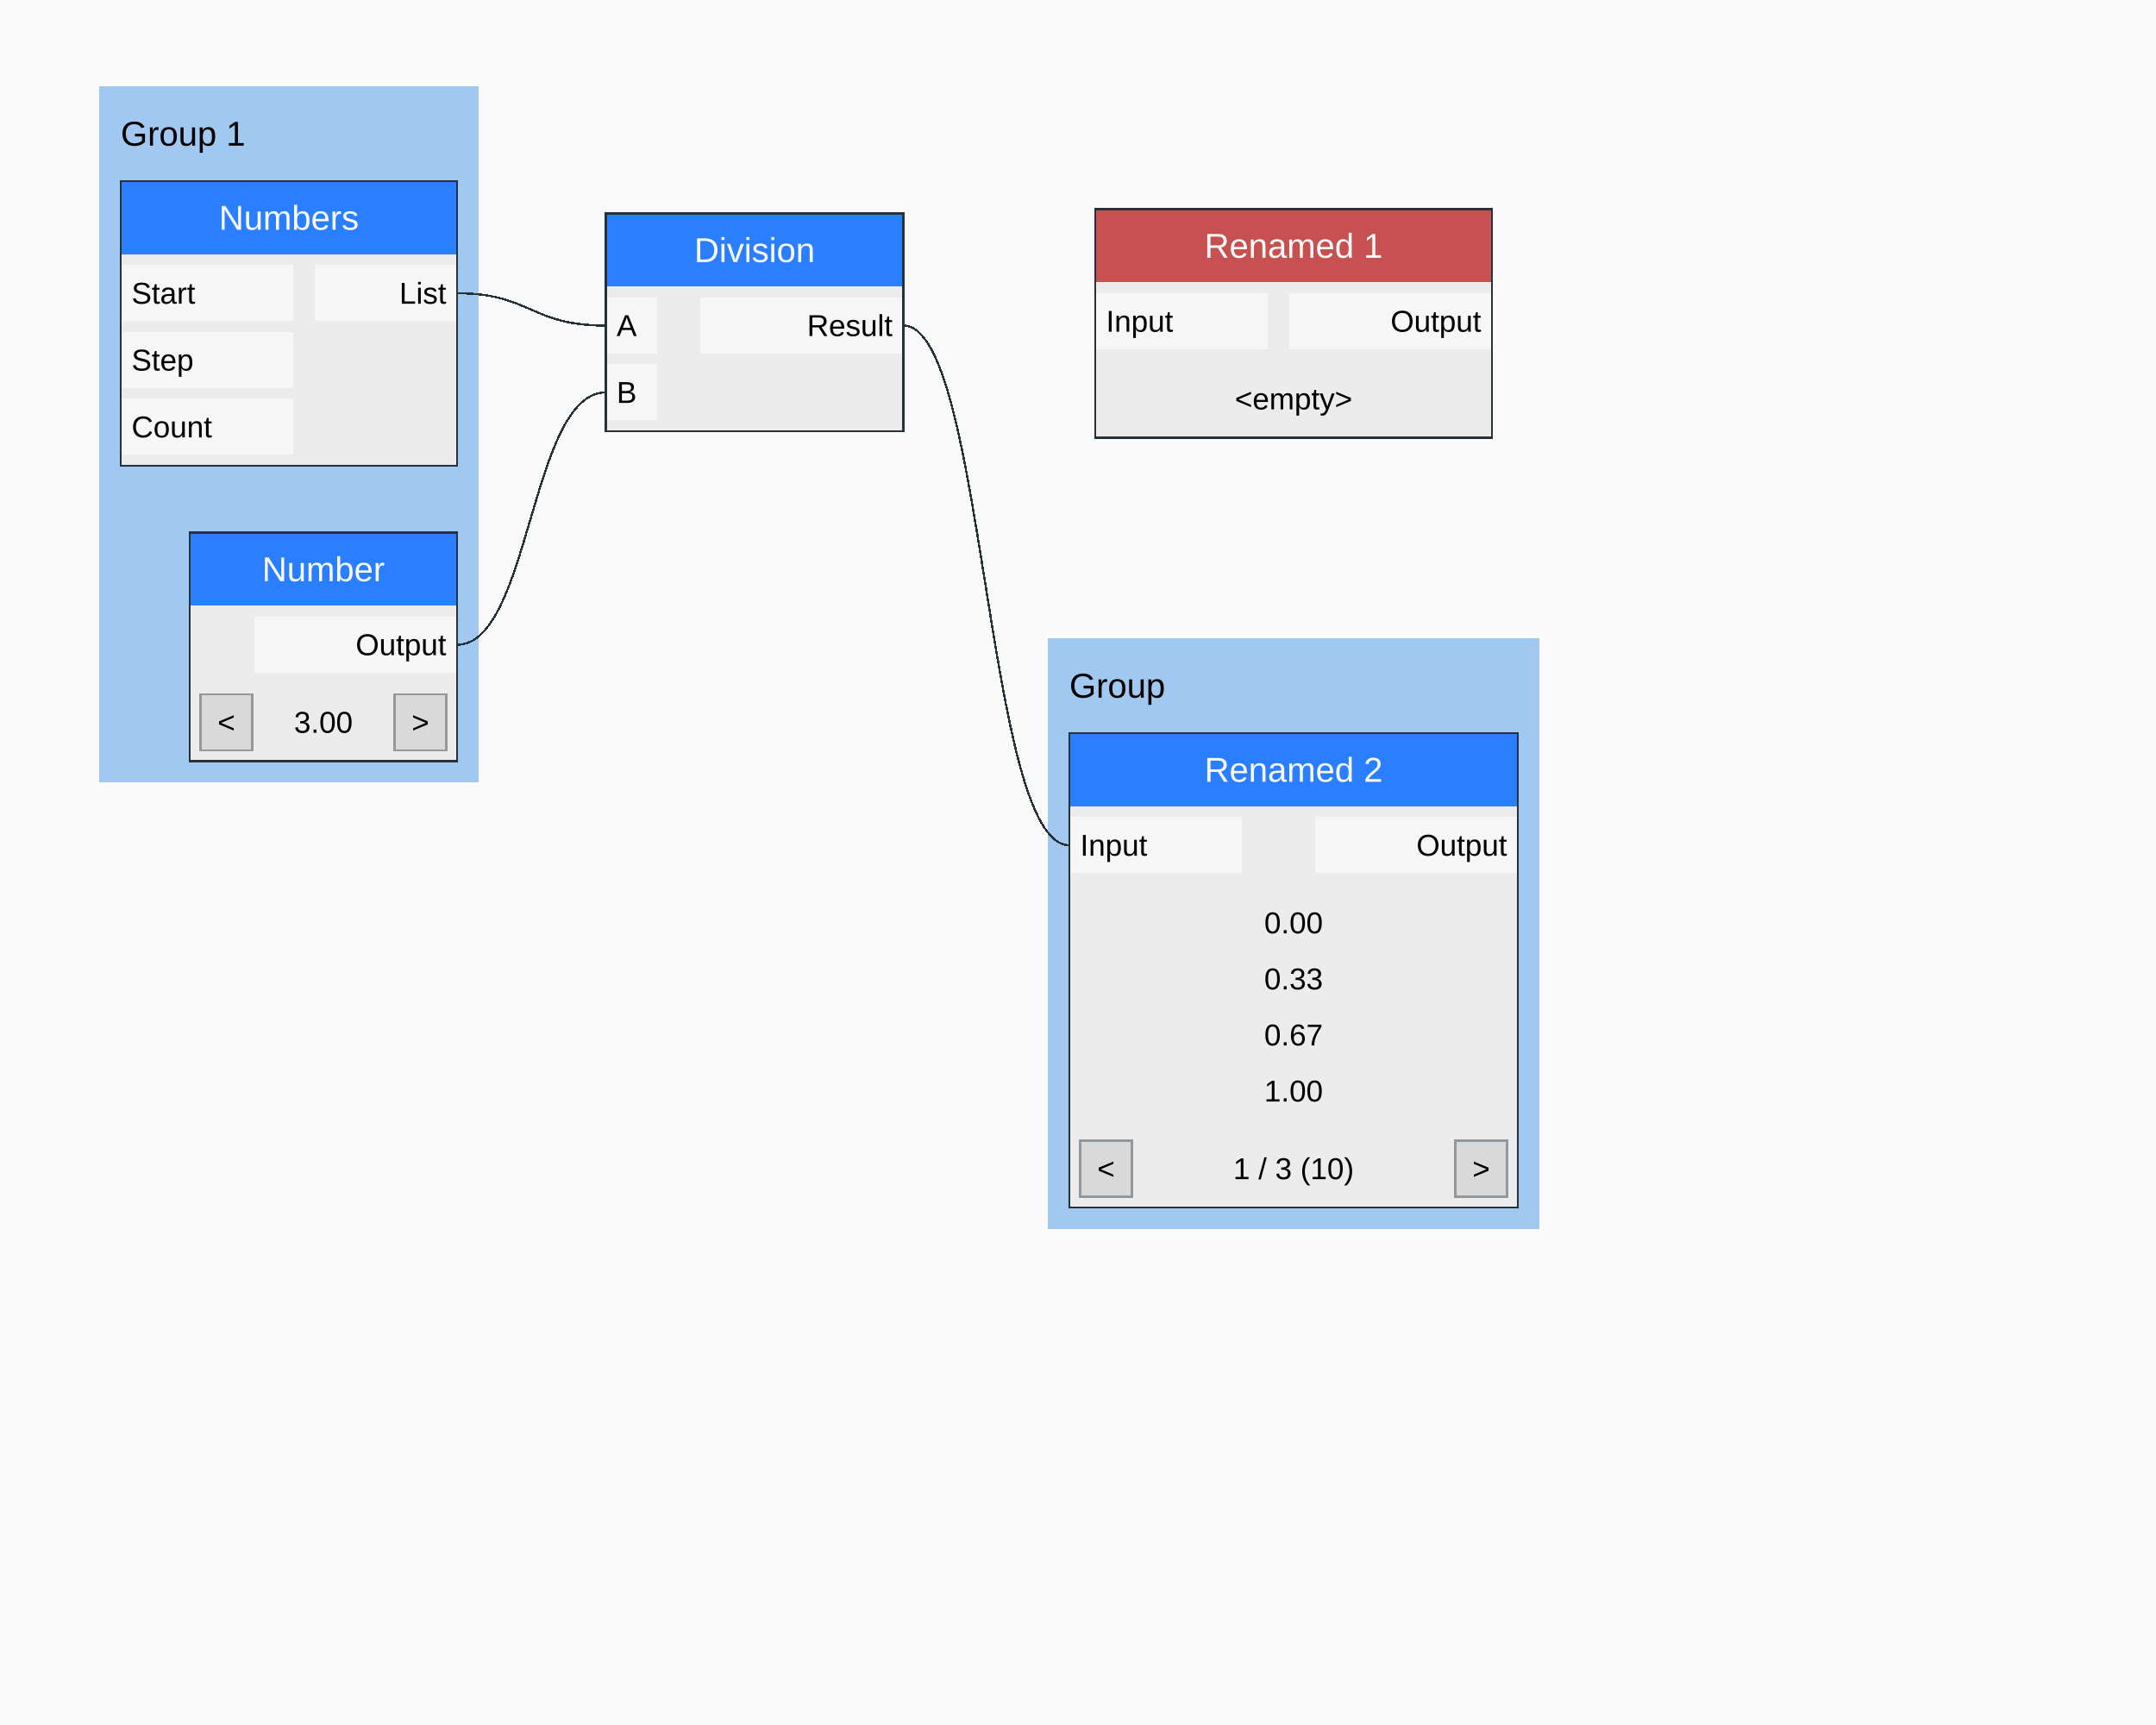
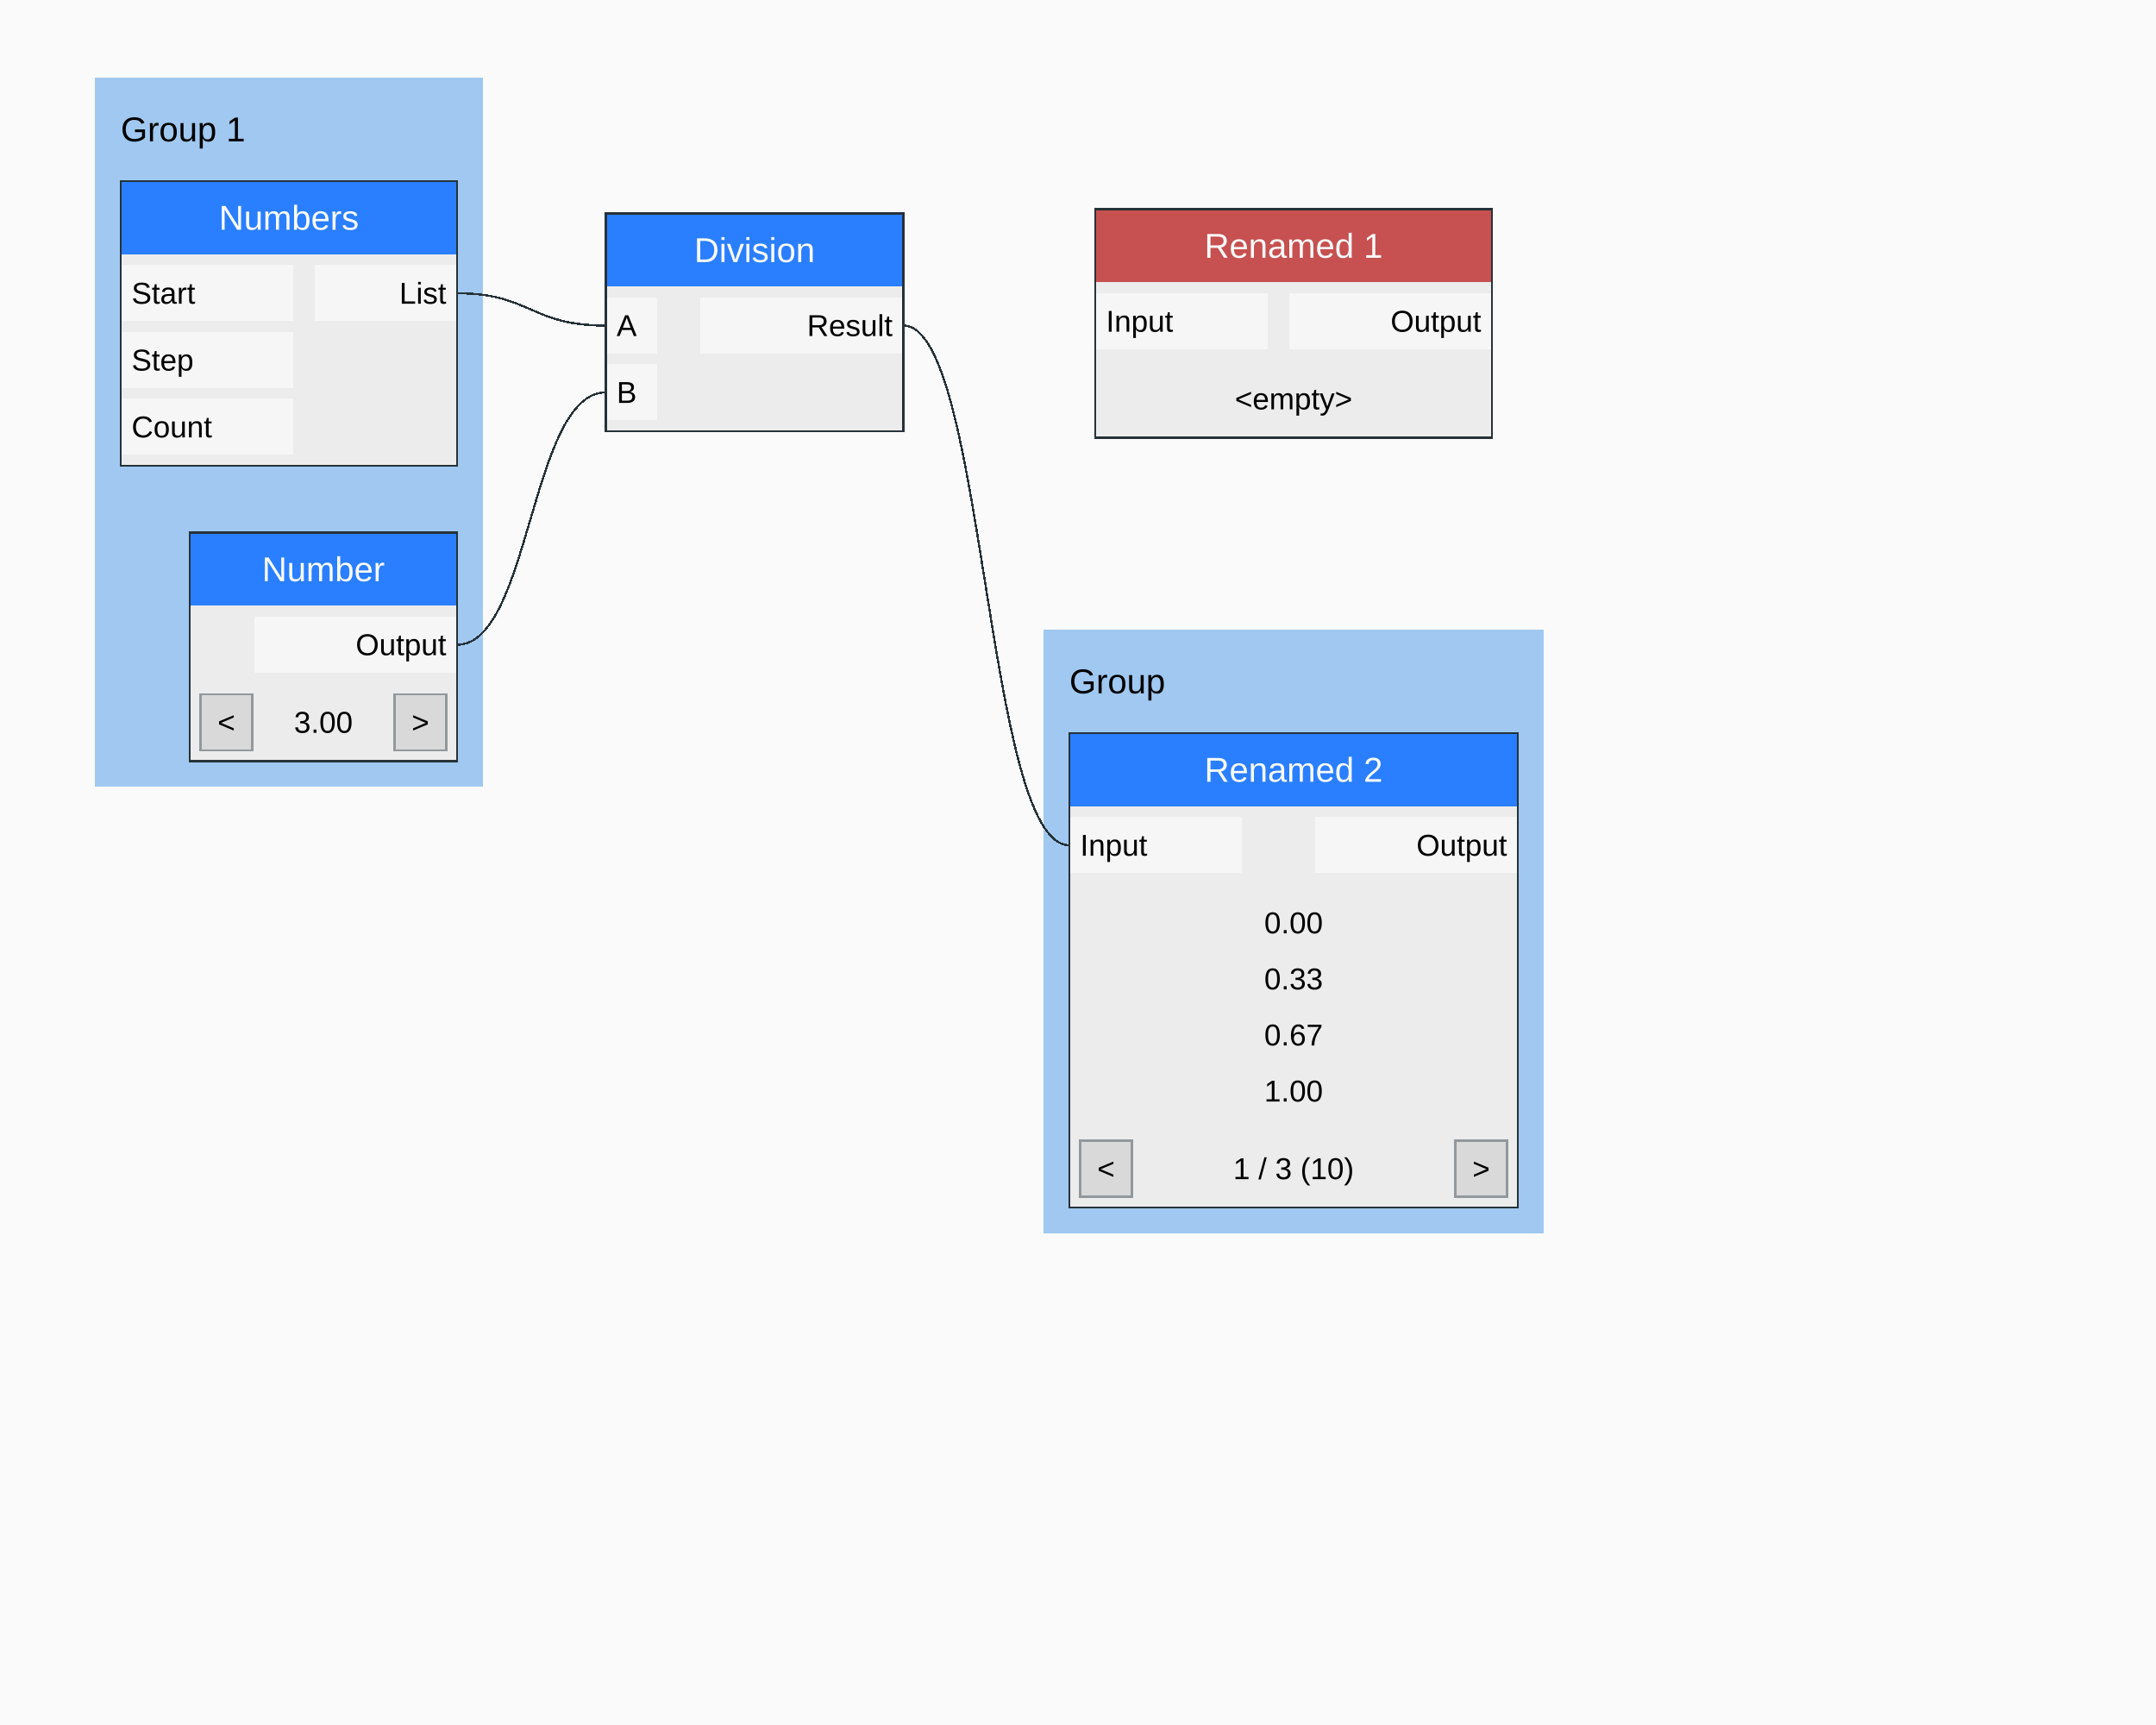
<svg xmlns="http://www.w3.org/2000/svg" version="1.1" width="1000" height="800" shape-rendering="crispEdges">
  <rect x="0" y="0" width="1000" height="800" style="fill:rgb(250,250,250);" />
-   <rect x="46" y="40" width="176" height="323" style="fill:rgb(160,200,240);" />
-   <text x="56" y="62" dominant-baseline="central" text-anchor="start" style="fill:rgb(0,0,0);font-family:Arial;font-size:16px;">Group 1</text>
-   <rect x="486" y="296" width="228" height="274" style="fill:rgb(160,200,240);" />
-   <text x="496" y="318" dominant-baseline="central" text-anchor="start" style="fill:rgb(0,0,0);font-family:Arial;font-size:16px;">Group</text>
+   <rect x="44" y="36" width="180" height="329" style="fill:rgb(160,200,240);" />
+   <text x="56" y="60" dominant-baseline="central" text-anchor="start" style="fill:rgb(0,0,0);font-family:Arial;font-size:16px;">Group 1</text>
+   <rect x="484" y="292" width="232" height="280" style="fill:rgb(160,200,240);" />
+   <text x="496" y="316" dominant-baseline="central" text-anchor="start" style="fill:rgb(0,0,0);font-family:Arial;font-size:16px;">Group</text>
  <path d="M212,136 C246,136 246,151 281,151" style="fill:none;stroke-width:1px;stroke:rgb(38,50,56);" />
  <path d="M212,299 C246,299 246,182 281,182" style="fill:none;stroke-width:1px;stroke:rgb(38,50,56);" />
  <path d="M419,151 C457,151 457,392 496,392" style="fill:none;stroke-width:1px;stroke:rgb(38,50,56);" />
  <rect x="56" y="84" width="156" height="34" style="fill:rgb(41,127,255);" />
  <text x="134" y="101" dominant-baseline="central" text-anchor="middle" style="fill:rgb(250,250,250);font-family:Arial;font-size:16px;">Numbers</text>
  <rect x="56" y="118" width="156" height="98" style="fill:rgb(236,236,236);" />
  <rect x="56" y="123" width="80" height="26" style="fill:rgb(246,246,246);" />
  <text x="61" y="136" dominant-baseline="central" text-anchor="start" style="fill:rgb(0,0,0);font-family:Arial;font-size:14px;">Start</text>
  <rect x="56" y="154" width="80" height="26" style="fill:rgb(246,246,246);" />
  <text x="61" y="167" dominant-baseline="central" text-anchor="start" style="fill:rgb(0,0,0);font-family:Arial;font-size:14px;">Step</text>
  <rect x="56" y="185" width="80" height="26" style="fill:rgb(246,246,246);" />
  <text x="61" y="198" dominant-baseline="central" text-anchor="start" style="fill:rgb(0,0,0);font-family:Arial;font-size:14px;">Count</text>
  <rect x="146" y="123" width="66" height="26" style="fill:rgb(246,246,246);" />
  <text x="207" y="136" dominant-baseline="central" text-anchor="end" style="fill:rgb(0,0,0);font-family:Arial;font-size:14px;">List</text>
  <rect x="56" y="84" width="156" height="132" style="fill:none;stroke-width:1px;stroke:rgb(38,50,56);" />
  <rect x="88" y="247" width="124" height="34" style="fill:rgb(41,127,255);" />
  <text x="150" y="264" dominant-baseline="central" text-anchor="middle" style="fill:rgb(250,250,250);font-family:Arial;font-size:16px;">Number</text>
  <rect x="88" y="281" width="124" height="36" style="fill:rgb(236,236,236);" />
  <rect x="118" y="286" width="94" height="26" style="fill:rgb(246,246,246);" />
  <text x="207" y="299" dominant-baseline="central" text-anchor="end" style="fill:rgb(0,0,0);font-family:Arial;font-size:14px;">Output</text>
  <rect x="88" y="317" width="124" height="36" style="fill:rgb(236,236,236);" />
  <text x="150" y="335" dominant-baseline="central" text-anchor="middle" style="fill:rgb(0,0,0);font-family:Arial;font-size:14px;">3.00</text>
  <rect x="93" y="322" width="24" height="26" style="fill:rgb(217,217,217);" />
  <text x="105" y="335" dominant-baseline="central" text-anchor="middle" style="fill:rgb(0,0,0);font-family:Arial;font-size:14px;">&lt;</text>
  <rect x="93" y="322" width="24" height="26" style="fill:none;stroke-width:1px;stroke:rgb(146,152,155);" />
  <rect x="183" y="322" width="24" height="26" style="fill:rgb(217,217,217);" />
  <text x="195" y="335" dominant-baseline="central" text-anchor="middle" style="fill:rgb(0,0,0);font-family:Arial;font-size:14px;">&gt;</text>
  <rect x="183" y="322" width="24" height="26" style="fill:none;stroke-width:1px;stroke:rgb(146,152,155);" />
  <rect x="88" y="247" width="124" height="106" style="fill:none;stroke-width:1px;stroke:rgb(38,50,56);" />
  <rect x="281" y="99" width="138" height="34" style="fill:rgb(41,127,255);" />
  <text x="350" y="116" dominant-baseline="central" text-anchor="middle" style="fill:rgb(250,250,250);font-family:Arial;font-size:16px;">Division</text>
  <rect x="281" y="133" width="138" height="67" style="fill:rgb(236,236,236);" />
  <rect x="281" y="138" width="24" height="26" style="fill:rgb(246,246,246);" />
  <text x="286" y="151" dominant-baseline="central" text-anchor="start" style="fill:rgb(0,0,0);font-family:Arial;font-size:14px;">A</text>
  <rect x="281" y="169" width="24" height="26" style="fill:rgb(246,246,246);" />
  <text x="286" y="182" dominant-baseline="central" text-anchor="start" style="fill:rgb(0,0,0);font-family:Arial;font-size:14px;">B</text>
  <rect x="325" y="138" width="94" height="26" style="fill:rgb(246,246,246);" />
  <text x="414" y="151" dominant-baseline="central" text-anchor="end" style="fill:rgb(0,0,0);font-family:Arial;font-size:14px;">Result</text>
  <rect x="281" y="99" width="138" height="101" style="fill:none;stroke-width:1px;stroke:rgb(38,50,56);" />
  <rect x="508" y="97" width="184" height="34" style="fill:rgb(199,80,80);" />
  <text x="600" y="114" dominant-baseline="central" text-anchor="middle" style="fill:rgb(250,250,250);font-family:Arial;font-size:16px;">Renamed 1</text>
  <rect x="508" y="131" width="184" height="36" style="fill:rgb(236,236,236);" />
  <rect x="508" y="136" width="80" height="26" style="fill:rgb(246,246,246);" />
  <text x="513" y="149" dominant-baseline="central" text-anchor="start" style="fill:rgb(0,0,0);font-family:Arial;font-size:14px;">Input</text>
  <rect x="598" y="136" width="94" height="26" style="fill:rgb(246,246,246);" />
  <text x="687" y="149" dominant-baseline="central" text-anchor="end" style="fill:rgb(0,0,0);font-family:Arial;font-size:14px;">Output</text>
  <rect x="508" y="167" width="184" height="36" style="fill:rgb(236,236,236);" />
  <text x="600" y="185" dominant-baseline="central" text-anchor="middle" style="fill:rgb(0,0,0);font-family:Arial;font-size:14px;">&lt;empty&gt;</text>
  <rect x="508" y="97" width="184" height="106" style="fill:none;stroke-width:1px;stroke:rgb(38,50,56);" />
  <rect x="496" y="340" width="208" height="34" style="fill:rgb(41,127,255);" />
  <text x="600" y="357" dominant-baseline="central" text-anchor="middle" style="fill:rgb(250,250,250);font-family:Arial;font-size:16px;">Renamed 2</text>
  <rect x="496" y="374" width="208" height="36" style="fill:rgb(236,236,236);" />
  <rect x="496" y="379" width="80" height="26" style="fill:rgb(246,246,246);" />
  <text x="501" y="392" dominant-baseline="central" text-anchor="start" style="fill:rgb(0,0,0);font-family:Arial;font-size:14px;">Input</text>
  <rect x="610" y="379" width="94" height="26" style="fill:rgb(246,246,246);" />
  <text x="699" y="392" dominant-baseline="central" text-anchor="end" style="fill:rgb(0,0,0);font-family:Arial;font-size:14px;">Output</text>
  <rect x="496" y="410" width="208" height="114" style="fill:rgb(236,236,236);" />
  <text x="600" y="428" dominant-baseline="central" text-anchor="middle" style="fill:rgb(0,0,0);font-family:Arial;font-size:14px;">0.00</text>
  <text x="600" y="454" dominant-baseline="central" text-anchor="middle" style="fill:rgb(0,0,0);font-family:Arial;font-size:14px;">0.33</text>
  <text x="600" y="480" dominant-baseline="central" text-anchor="middle" style="fill:rgb(0,0,0);font-family:Arial;font-size:14px;">0.67</text>
  <text x="600" y="506" dominant-baseline="central" text-anchor="middle" style="fill:rgb(0,0,0);font-family:Arial;font-size:14px;">1.00</text>
  <rect x="496" y="524" width="208" height="36" style="fill:rgb(236,236,236);" />
  <text x="600" y="542" dominant-baseline="central" text-anchor="middle" style="fill:rgb(0,0,0);font-family:Arial;font-size:14px;">1 / 3 (10)</text>
  <rect x="501" y="529" width="24" height="26" style="fill:rgb(217,217,217);" />
  <text x="513" y="542" dominant-baseline="central" text-anchor="middle" style="fill:rgb(0,0,0);font-family:Arial;font-size:14px;">&lt;</text>
  <rect x="501" y="529" width="24" height="26" style="fill:none;stroke-width:1px;stroke:rgb(146,152,155);" />
  <rect x="675" y="529" width="24" height="26" style="fill:rgb(217,217,217);" />
  <text x="687" y="542" dominant-baseline="central" text-anchor="middle" style="fill:rgb(0,0,0);font-family:Arial;font-size:14px;">&gt;</text>
  <rect x="675" y="529" width="24" height="26" style="fill:none;stroke-width:1px;stroke:rgb(146,152,155);" />
  <rect x="496" y="340" width="208" height="220" style="fill:none;stroke-width:1px;stroke:rgb(38,50,56);" />
</svg>
